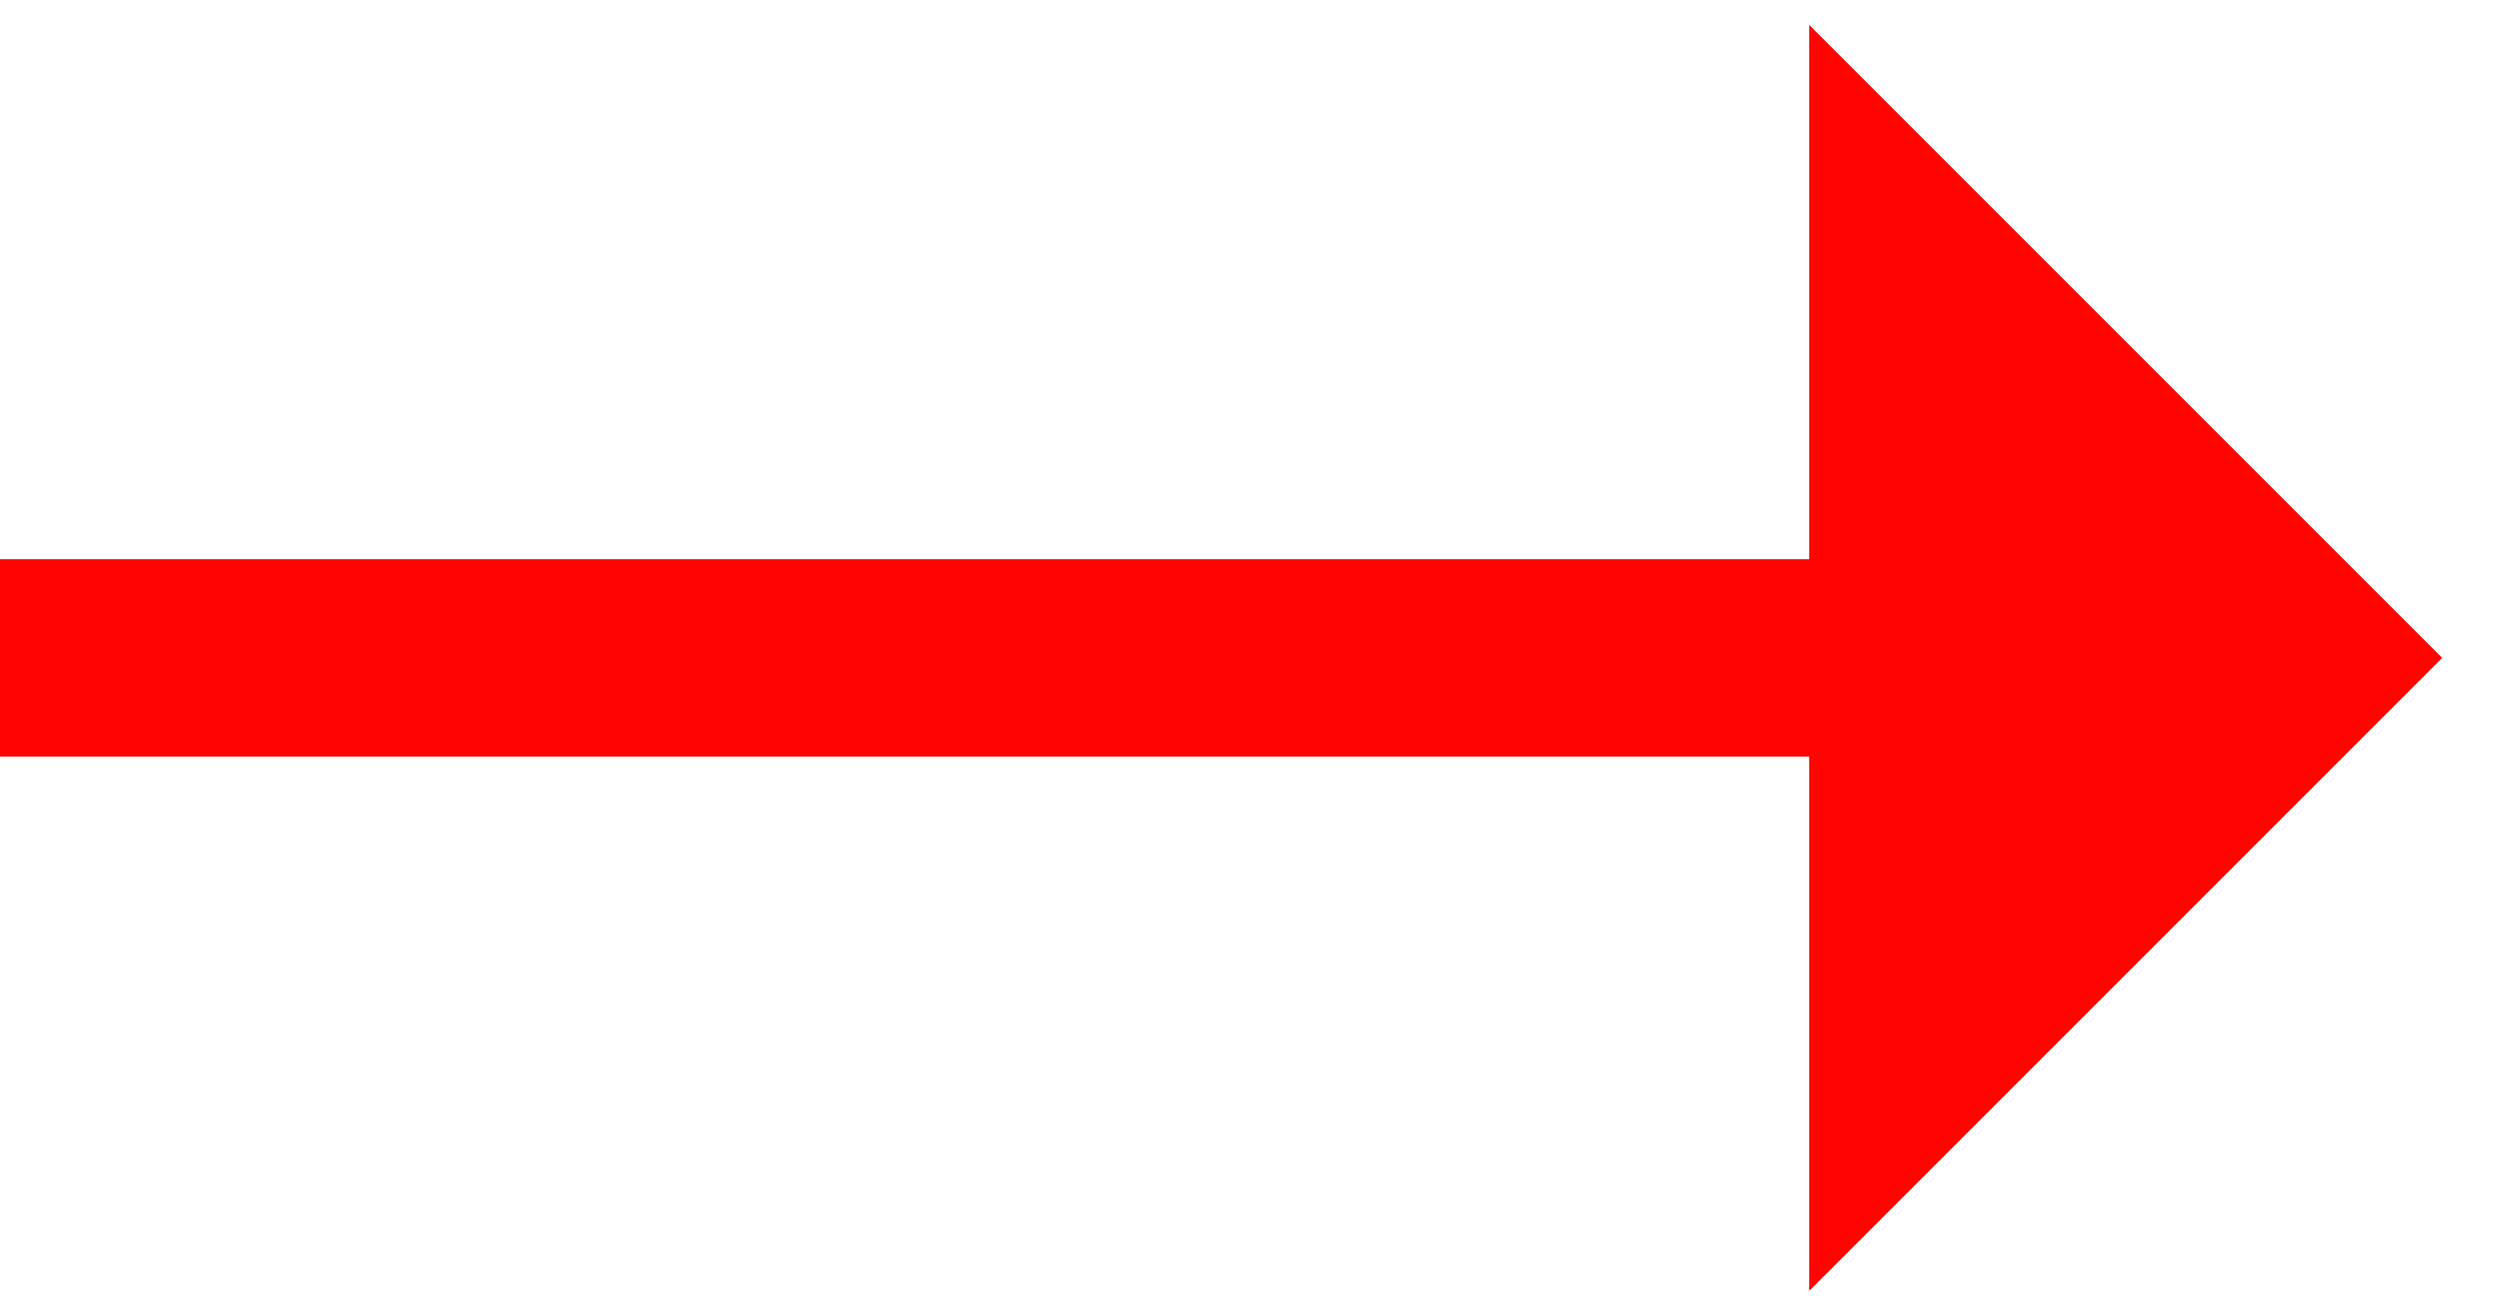
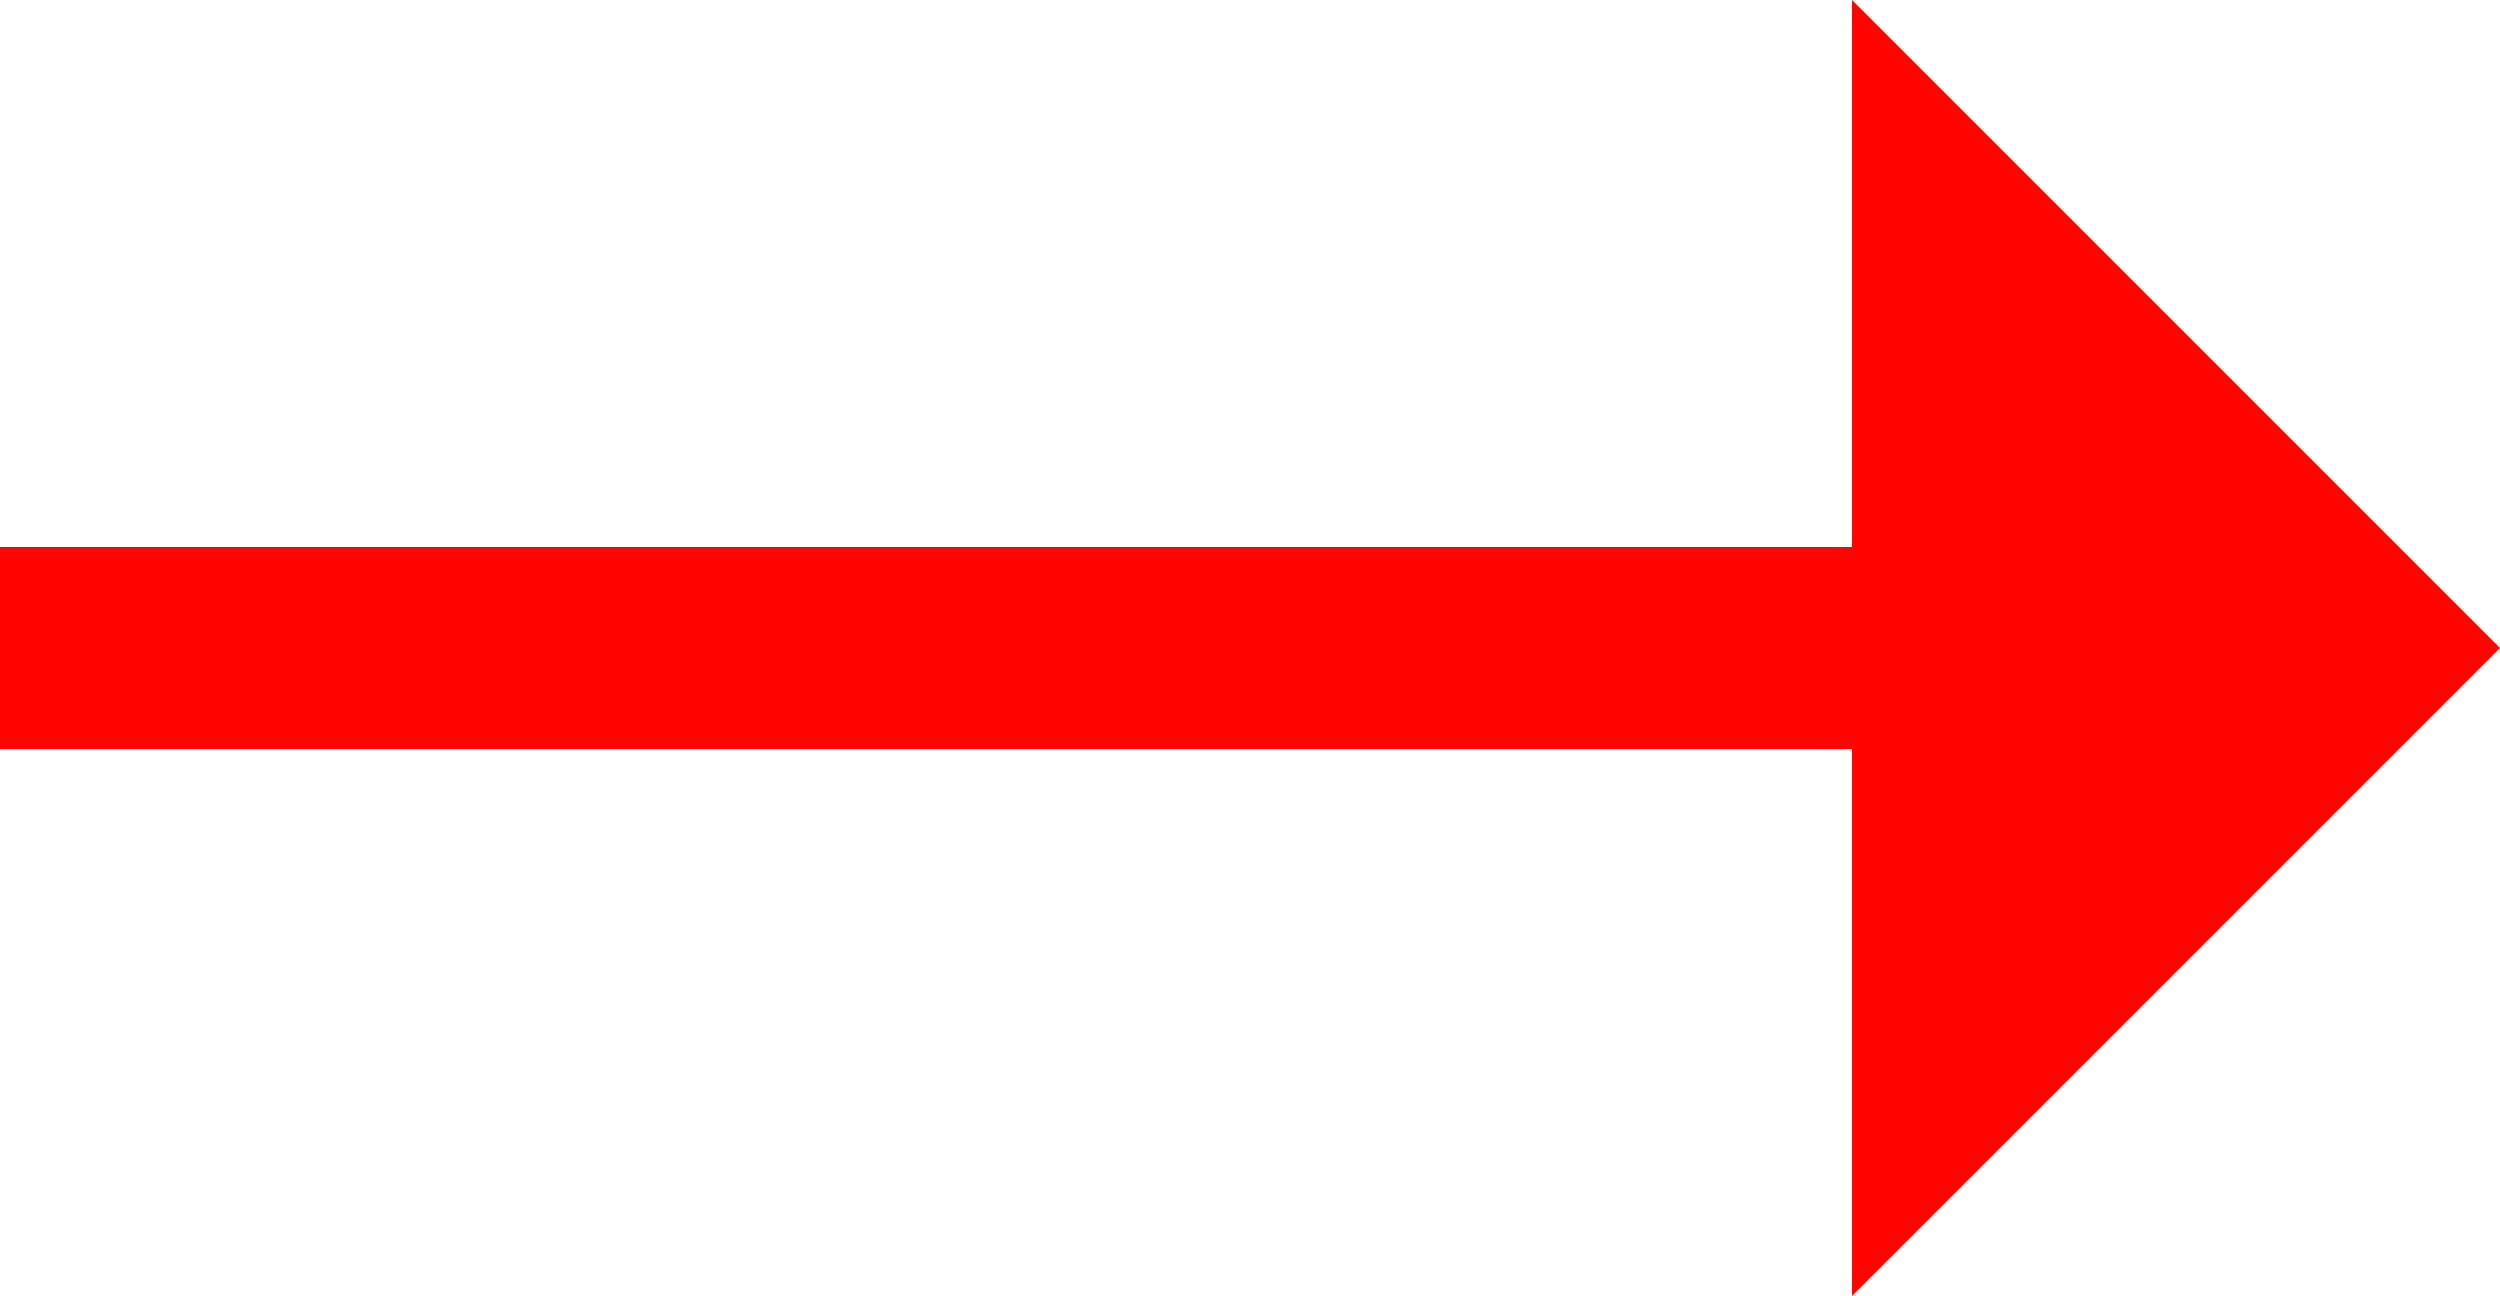
- <svg xmlns="http://www.w3.org/2000/svg" width="19" height="10" viewBox="0 0 19 10" fill="none">
-   <path d="M14.5 5V2L17.5 5L14.5 8V5Z" fill="#FF0400" />
-   <path d="M0 5H14.5M14.5 5V2L17.5 5L14.5 8V5Z" stroke="#FF0400" stroke-width="1.5" />
+ <svg xmlns="http://www.w3.org/2000/svg" fill="none" version="1.1" viewBox="0 0 18.561 9.621">
+   <g shape-rendering="auto">
+     <path d="m13.75 0v4.061h-13.75v1.5h13.75v4.061l4.811-4.811z" fill="#ff0400" />
+   </g>
</svg>
